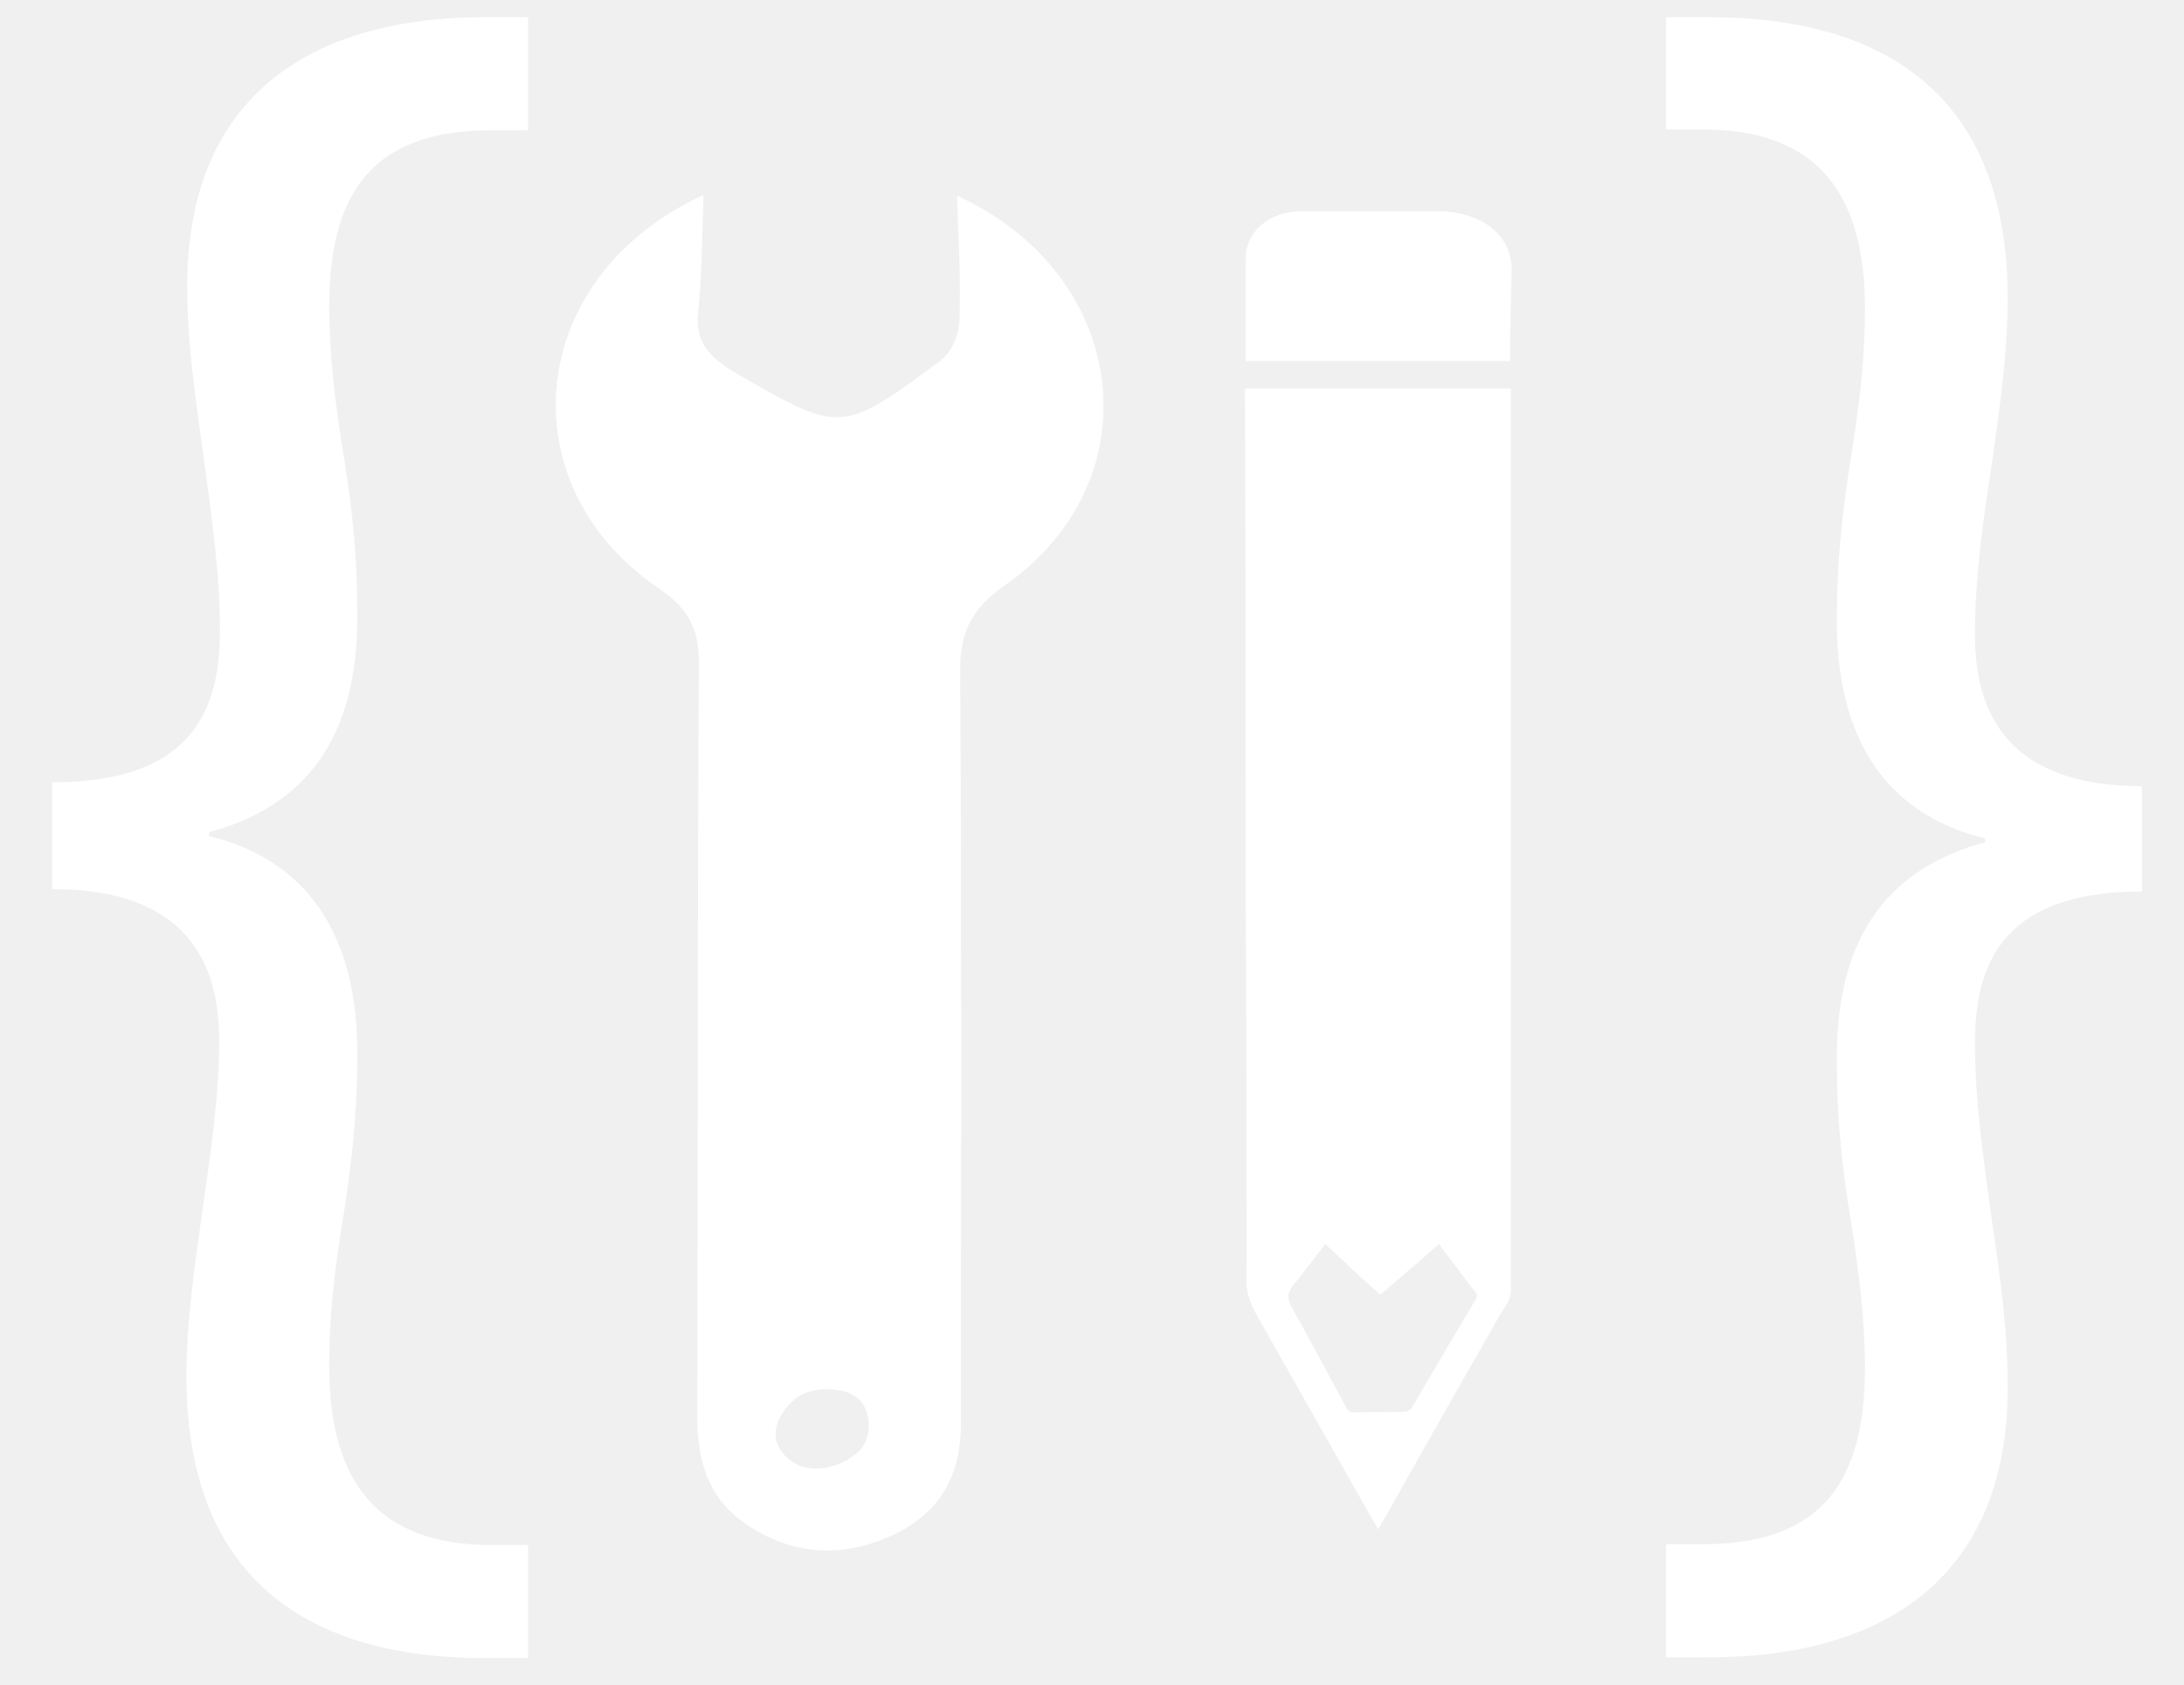
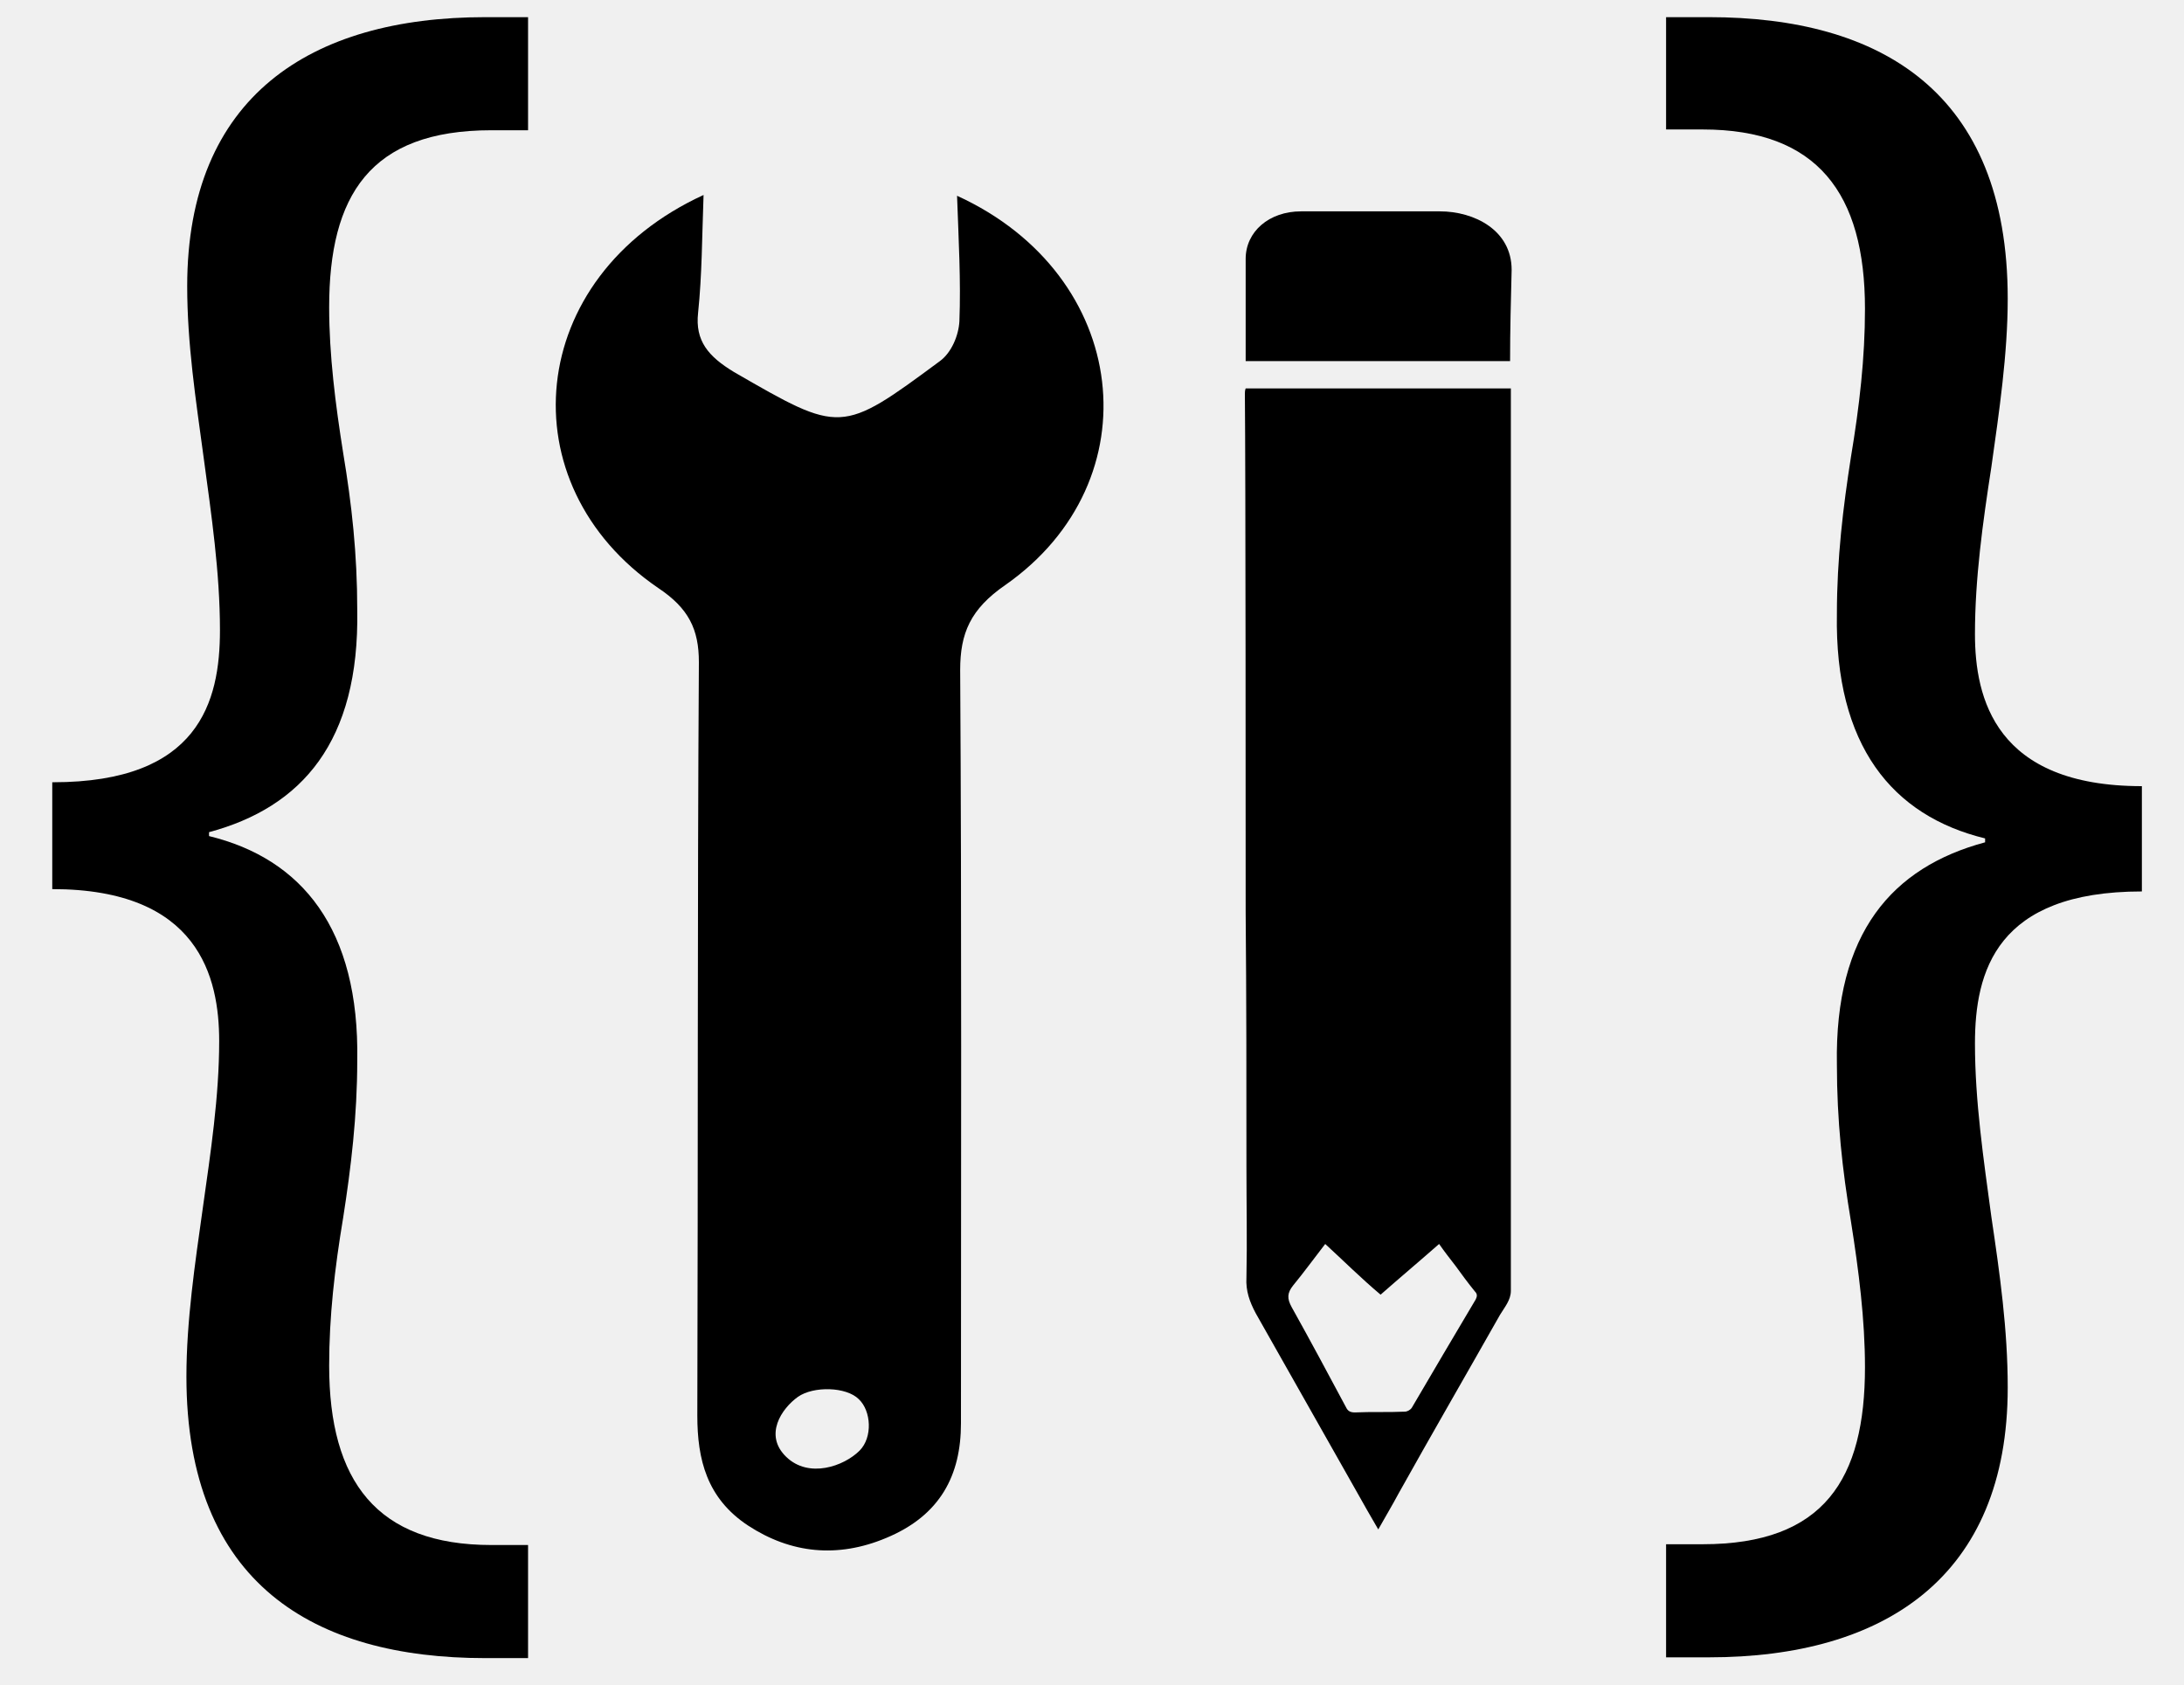
<svg xmlns="http://www.w3.org/2000/svg" version="1.1" id="technicalSkills" x="0px" y="0px" viewBox="0 0 280 216" style="enable-background:new 0 0 280 216;" xml:space="preserve">
-   <style type="text/css">
- 	.st0{fill:#FFFFFF;}
- </style>
-   <path class="st0" d="M90.2,25C90,30.5,90,35.3,89.5,40.1c-0.4,3.6,1.3,5.6,4.6,7.6c13.7,7.9,13.7,8,26.4-1.4  c1.5-1.1,2.4-3.3,2.5-5.1c0.2-5.2-0.1-10.4-0.3-16.1c22.3,10.2,25.2,36.6,6.2,49.9c-4.5,3.1-5.8,6.2-5.8,10.9  c0.2,32.2,0.1,64.4,0.1,96.6c0,6.6-2.6,11.8-9.6,14.7c-6.2,2.6-12.2,2-17.7-1.6c-5.3-3.5-6.5-8.5-6.5-14.1c0.1-32.2,0-64.4,0.2-96.6  c0-4.2-1.3-6.9-5.2-9.5C64.9,62.1,67.3,35.5,90.2,25z M100.8,186.8c2.9,2.8,7.4,1.2,9.4-0.8c1.7-1.7,1.5-5.1-0.1-6.6  c-1.6-1.6-5.8-1.7-7.8-0.3C100.2,180.6,97.9,184,100.8,186.8z" />
+   <path d="M90.2,25C90,30.5,90,35.3,89.5,40.1c-0.4,3.6,1.3,5.6,4.6,7.6c13.7,7.9,13.7,8,26.4-1.4c1.5-1.1,2.4-3.3,2.5-5.1  c0.2-5.2-0.1-10.4-0.3-16.1c22.3,10.2,25.2,36.6,6.2,49.9c-4.5,3.1-5.8,6.2-5.8,10.9c0.2,32.2,0.1,64.4,0.1,96.6  c0,6.6-2.6,11.8-9.6,14.7c-6.2,2.6-12.2,2-17.7-1.6c-5.3-3.5-6.5-8.5-6.5-14.1c0.1-32.2,0-64.4,0.2-96.6c0-4.2-1.3-6.9-5.2-9.5  C64.9,62.1,67.3,35.5,90.2,25z M100.8,186.8c2.9,2.8,7.4,1.2,9.4-0.8c1.7-1.7,1.5-5.1-0.1-6.6c-1.6-1.6-5.8-1.7-7.8-0.3  C100.2,180.6,97.9,184,100.8,186.8z" />
  <g>
-     <path class="st0" d="M159.7,49.8c11.4,0,22.6,0,34,0c0,0.2,0,0.5,0,0.7c0,26.4,0,88.5,0,115c0,1.2-0.8,2.1-1.4,3.1   c-4.3,7.6-8.7,15.2-13,22.9c-0.8,1.5-1.7,3-2.6,4.6c-1-1.7-1.9-3.3-2.8-4.9c-4.3-7.6-8.6-15.2-12.9-22.8c-0.8-1.5-1.3-2.9-1.2-4.6   c0.1-4.7,0-9.4,0-14.1c0-10.9,0-21.8-0.1-32.8c0-10.3,0-56.1-0.1-66.4C159.6,50.3,159.6,50.1,159.7,49.8z M169.9,159.5   c-1.4,1.8-2.7,3.6-4.1,5.3c-0.8,1-0.8,1.7-0.2,2.8c2.4,4.3,4.7,8.6,7,12.9c0.2,0.4,0.5,0.6,1.1,0.6c2.1-0.1,4.3,0,6.4-0.1   c0.3,0,0.7-0.2,0.9-0.5c2.7-4.6,5.4-9.2,8.2-13.9c0.2-0.4,0.2-0.7-0.1-1c-0.9-1.1-1.7-2.2-2.5-3.3c-0.7-0.9-1.4-1.8-2.1-2.8   c-2.5,2.2-5,4.3-7.5,6.5C174.5,163.9,172.3,161.7,169.9,159.5z" />
-     <path class="st0" d="M193.6,46.3c-11.3,0-22.6,0-33.9,0c0-0.2,0-0.5,0-0.7c0-4.1,0-8.3,0-12.4c0-3.5,3-6.1,7.1-6.1   c5.9,0,11.9,0,17.8,0c4.4,0,9.2,2.4,9.2,7.5C193.7,38.4,193.6,42.4,193.6,46.3z" />
+     <path d="M159.7,49.8c11.4,0,22.6,0,34,0c0,0.2,0,0.5,0,0.7c0,26.4,0,88.5,0,115c0,1.2-0.8,2.1-1.4,3.1c-4.3,7.6-8.7,15.2-13,22.9   c-0.8,1.5-1.7,3-2.6,4.6c-1-1.7-1.9-3.3-2.8-4.9c-4.3-7.6-8.6-15.2-12.9-22.8c-0.8-1.5-1.3-2.9-1.2-4.6c0.1-4.7,0-9.4,0-14.1   c0-10.9,0-21.8-0.1-32.8c0-10.3,0-56.1-0.1-66.4C159.6,50.3,159.6,50.1,159.7,49.8z M169.9,159.5c-1.4,1.8-2.7,3.6-4.1,5.3   c-0.8,1-0.8,1.7-0.2,2.8c2.4,4.3,4.7,8.6,7,12.9c0.2,0.4,0.5,0.6,1.1,0.6c2.1-0.1,4.3,0,6.4-0.1c0.3,0,0.7-0.2,0.9-0.5   c2.7-4.6,5.4-9.2,8.2-13.9c0.2-0.4,0.2-0.7-0.1-1c-0.9-1.1-1.7-2.2-2.5-3.3c-0.7-0.9-1.4-1.8-2.1-2.8c-2.5,2.2-5,4.3-7.5,6.5   C174.5,163.9,172.3,161.7,169.9,159.5z" />
+     <path d="M193.6,46.3c-11.3,0-22.6,0-33.9,0c0-0.2,0-0.5,0-0.7c0-4.1,0-8.3,0-12.4c0-3.5,3-6.1,7.1-6.1c5.9,0,11.9,0,17.8,0   c4.4,0,9.2,2.4,9.2,7.5C193.7,38.4,193.6,42.4,193.6,46.3z" />
  </g>
  <g>
-     <path class="st0" d="M6.8,100.3c18.7,0,21.4-10.3,21.4-19.5c0-7.4-1.1-14.8-2.1-22.2S24,44.1,24,36.7C24,12.4,39.8,2.2,62.2,2.2   h5.5v14.5H63c-15.6,0-20.8,8.4-20.8,22.7c0,6.1,0.8,12.4,1.8,18.7c1.1,6.6,1.8,12.9,1.8,20.1c0.3,16.9-7.1,25.3-19,28.5v0.5   c11.9,2.9,19.3,11.9,19,28.8c0,7.1-0.8,13.7-1.8,20.1c-1.1,6.6-1.8,12.7-1.8,19c0,14.8,6.1,23,20.8,23h4.7v14.5h-5.5   c-21.9,0-38.3-9.5-38.3-36.1c0-7.1,1.1-14.5,2.1-21.6s2.1-14.3,2.1-21.4c0-8.2-2.6-19.5-21.4-19.5V100.3z" />
+     <path d="M6.8,100.3c18.7,0,21.4-10.3,21.4-19.5c0-7.4-1.1-14.8-2.1-22.2S24,44.1,24,36.7C24,12.4,39.8,2.2,62.2,2.2h5.5v14.5H63   c-15.6,0-20.8,8.4-20.8,22.7c0,6.1,0.8,12.4,1.8,18.7c1.1,6.6,1.8,12.9,1.8,20.1c0.3,16.9-7.1,25.3-19,28.5v0.5   c11.9,2.9,19.3,11.9,19,28.8c0,7.1-0.8,13.7-1.8,20.1c-1.1,6.6-1.8,12.7-1.8,19c0,14.8,6.1,23,20.8,23h4.7v14.5h-5.5   c-21.9,0-38.3-9.5-38.3-36.1c0-7.1,1.1-14.5,2.1-21.6s2.1-14.3,2.1-21.4c0-8.2-2.6-19.5-21.4-19.5v-13.7H6.8z" />
  </g>
  <g>
-     <path class="st0" d="M274.6,114.3c-18.7,0-21.4,10.3-21.4,19.5c0,7.4,1.1,14.8,2.1,22.2c1.1,7.4,2.1,14.5,2.1,21.9   c0,24.3-15.8,34.6-38.3,34.6h-5.5v-14.5h4.7c15.6,0,20.8-8.4,20.8-22.7c0-6.1-0.8-12.4-1.8-18.7c-1.1-6.6-1.8-12.9-1.8-20.1   c-0.3-16.9,7.1-25.3,19-28.5v-0.5c-11.9-2.9-19.3-11.9-19-28.8c0-7.1,0.8-13.7,1.8-20.1c1.1-6.6,1.8-12.7,1.8-19   c0-14.8-6.1-23-20.8-23h-4.7V2.2h5.5c21.9,0,38.3,9.5,38.3,36.1c0,7.1-1.1,14.5-2.1,21.6c-1.1,7.1-2.1,14.3-2.1,21.4   c0,8.2,2.6,19.5,21.4,19.5V114.3z" />
+     <path d="M274.6,114.3c-18.7,0-21.4,10.3-21.4,19.5c0,7.4,1.1,14.8,2.1,22.2c1.1,7.4,2.1,14.5,2.1,21.9c0,24.3-15.8,34.6-38.3,34.6   h-5.5V198h4.7c15.6,0,20.8-8.4,20.8-22.7c0-6.1-0.8-12.4-1.8-18.7c-1.1-6.6-1.8-12.9-1.8-20.1c-0.3-16.9,7.1-25.3,19-28.5v-0.5   c-11.9-2.9-19.3-11.9-19-28.8c0-7.1,0.8-13.7,1.8-20.1c1.1-6.6,1.8-12.7,1.8-19c0-14.8-6.1-23-20.8-23h-4.7V2.2h5.5   c21.9,0,38.3,9.5,38.3,36.1c0,7.1-1.1,14.5-2.1,21.6c-1.1,7.1-2.1,14.3-2.1,21.4c0,8.2,2.6,19.5,21.4,19.5V114.3z" />
  </g>
</svg>
